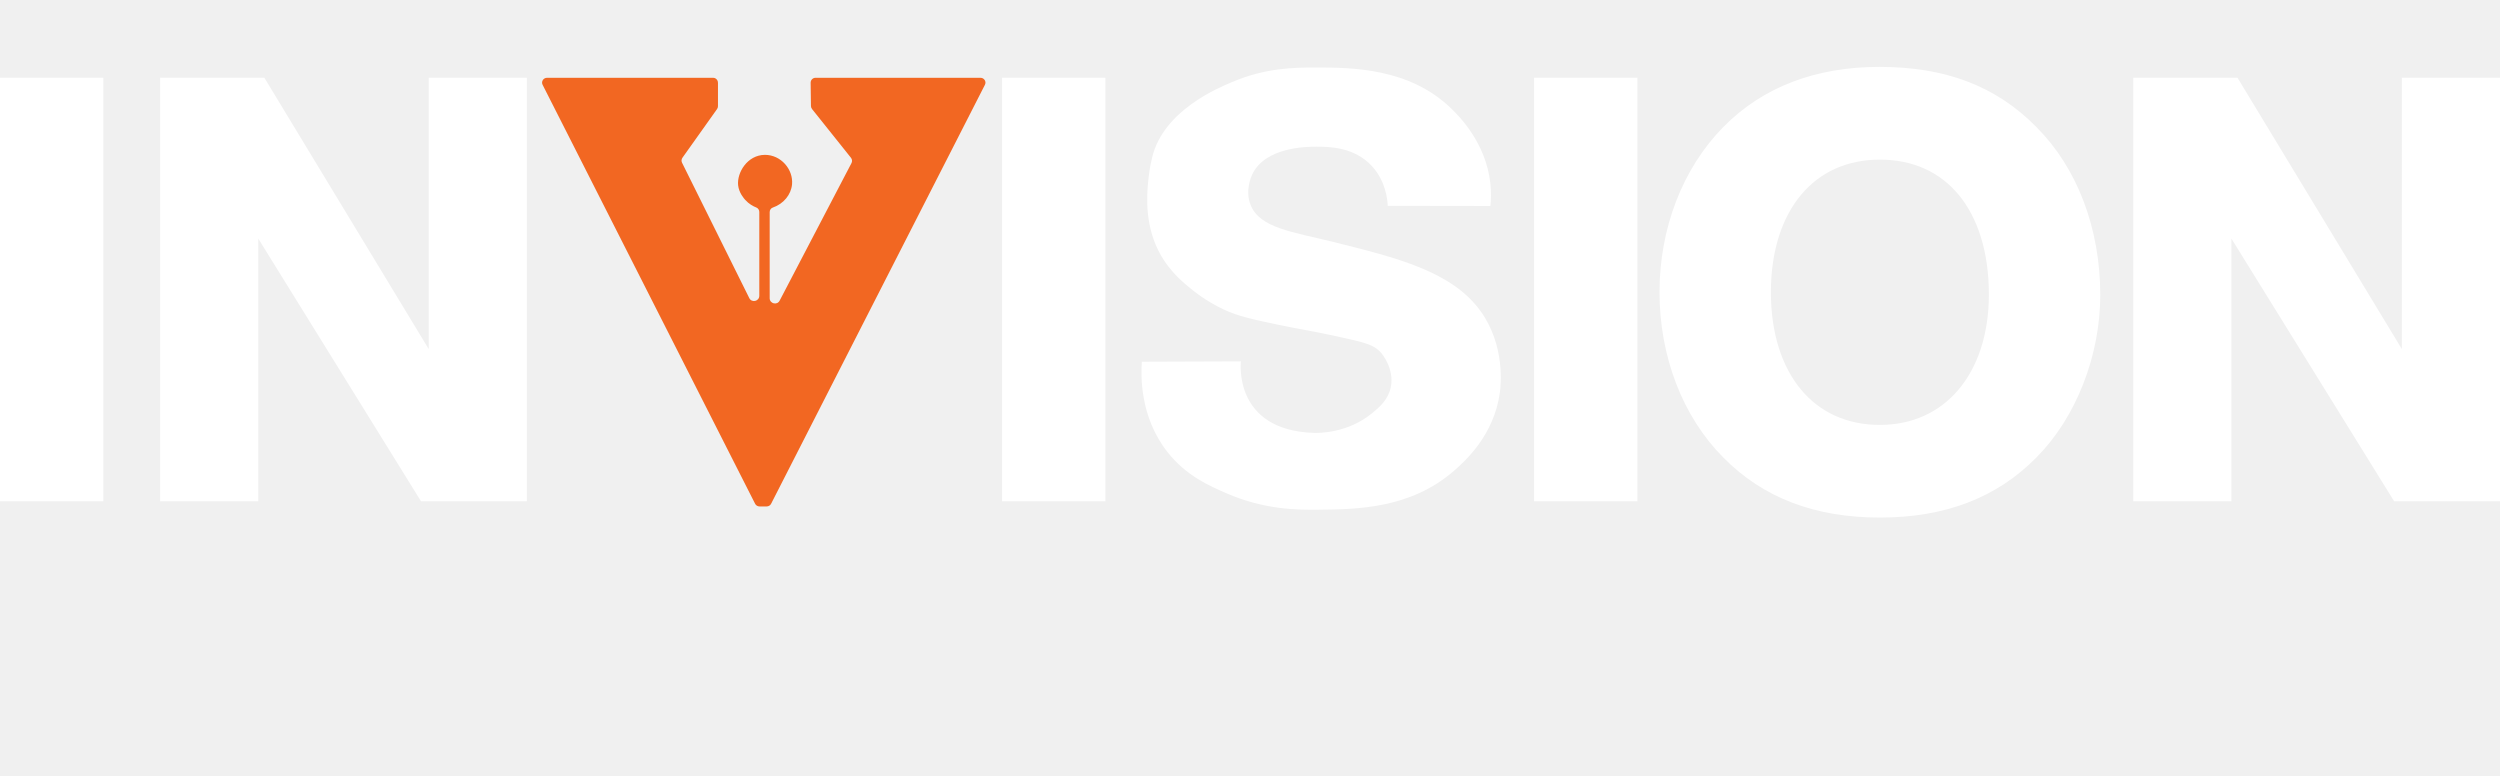
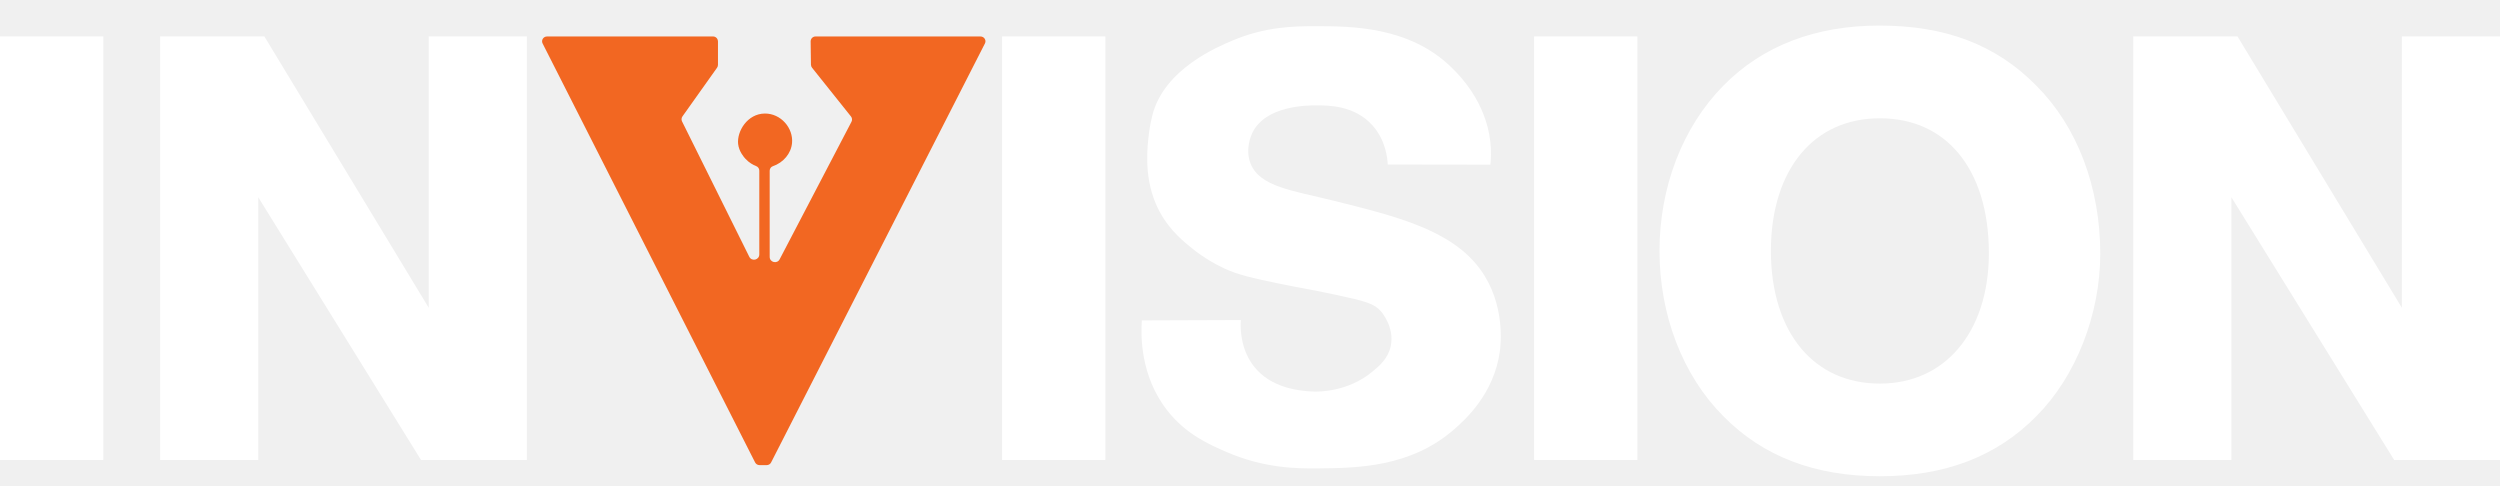
- <svg xmlns="http://www.w3.org/2000/svg" id="Layer_1" data-name="Layer 1" viewBox="0 0 484 150.11">
+ <svg xmlns="http://www.w3.org/2000/svg" id="Layer_1" data-name="Layer 1" viewBox="0 8 484 94">
  <defs>
    <style>
      .cls-1 {
        fill: #f26722;
      }

      .cls-1, .cls-2 {
        stroke-width: 0px;
      }

      .cls-2, .cls-3 {
        fill: #fff;
      }

      .cls-3 {
        font-family: Helvetica-Bold, Helvetica;
        font-size: 108.97px;
        font-weight: 700;
        stroke: #fff;
        stroke-miterlimit: 10;
        stroke-width: 4px;
      }
    </style>
  </defs>
  <rect class="cls-2" y="15.05" width="20" height="82" />
  <polygon class="cls-2" points="31 15.05 51.18 15.05 83 67.58 83 15.05 102 15.05 102 97.05 81.51 97.05 50 46.19 50 97.05 31 97.05 31 15.05" />
  <path class="cls-2" d="M288.53,39.88c-6.62,0-13.24-.02-19.86-.03-.07-1.35-.43-4.75-2.97-7.59-3.47-3.86-8.45-3.86-10.9-3.86-1.62,0-9.83,0-12.37,5.37-.18.39-1.42,3.11-.32,5.89,1.78,4.52,8.16,5.23,16.05,7.19,12.3,3.06,22.89,5.69,28.45,13.34,4.86,6.7,3.93,14.55,3.77,15.76-1.12,8.36-6.82,13.37-8.8,15.12-8.47,7.45-18.97,7.54-26.37,7.61-3.94.04-10.37.03-17.72-3.16-3.34-1.45-7.85-3.4-11.48-8.02-5.34-6.8-5.14-14.74-4.95-17.47l19.18-.07s-1.63,13.33,14.14,13.85c.96.03,6.6.05,11.29-3.84,1.37-1.13,3.06-2.54,3.58-4.97.76-3.63-1.75-6.56-1.89-6.72-1.33-1.51-2.86-1.94-8.85-3.23-5.25-1.13-6.82-1.29-10.96-2.16-5.18-1.09-7.83-1.66-10.61-2.96-3.63-1.7-5.99-3.71-6.73-4.32-1.56-1.27-4.62-3.84-6.47-8.23-2.34-5.54-1.58-11.25-1.3-13.57.16-1.3.4-2.42.63-3.39,2.23-9.13,13-13.48,15.4-14.51,6.51-2.79,12.14-2.84,16.22-2.84,6.82,0,18.21.01,26.37,8.04,1.38,1.35,6.59,6.48,7.47,14.35.2,1.81.13,3.34.01,4.41Z" />
  <rect class="cls-2" x="194" y="15.05" width="20" height="82" />
  <rect class="cls-2" x="297" y="15.05" width="20" height="82" />
  <path class="cls-1" d="M139,16v4.55c0,.2-.06.39-.17.55l-6.71,9.44c-.2.28-.23.65-.08.96l13.02,26.21c.48.97,1.94.63,1.94-.46v-16.22c0-.39-.24-.73-.6-.87-.59-.23-1.4-.66-2.12-1.46-.24-.26-1.22-1.37-1.38-2.83-.26-2.43,1.78-5.86,5.17-5.89,3.12-.02,5.53,2.82,5.27,5.7-.18,2.02-1.66,3.8-3.74,4.51-.36.12-.59.49-.59.87v16.67c0,1.07,1.44,1.42,1.93.47l13.91-26.63c.17-.33.13-.73-.1-1.02l-7.54-9.44c-.13-.16-.2-.37-.21-.57l-.06-4.53c0-.52.42-.95.94-.95h31.94c.71,0,1.18.72.87,1.34l-41.4,81.12c-.16.33-.5.53-.87.53h-1.37c-.37,0-.71-.21-.87-.54L105.04,16.4c-.3-.62.16-1.34.87-1.34h32.14c.52,0,.94.42.94.94Z" />
  <polygon class="cls-2" points="413 15.05 433.18 15.05 465 67.58 465 15.05 484 15.05 484 97.05 463.51 97.05 432 46.19 432 97.05 413 97.05 413 15.05" />
  <text class="cls-3" transform="translate(318.78 95.7) scale(1.06 1)">
    <tspan x="0" y="0">O</tspan>
  </text>
</svg>
